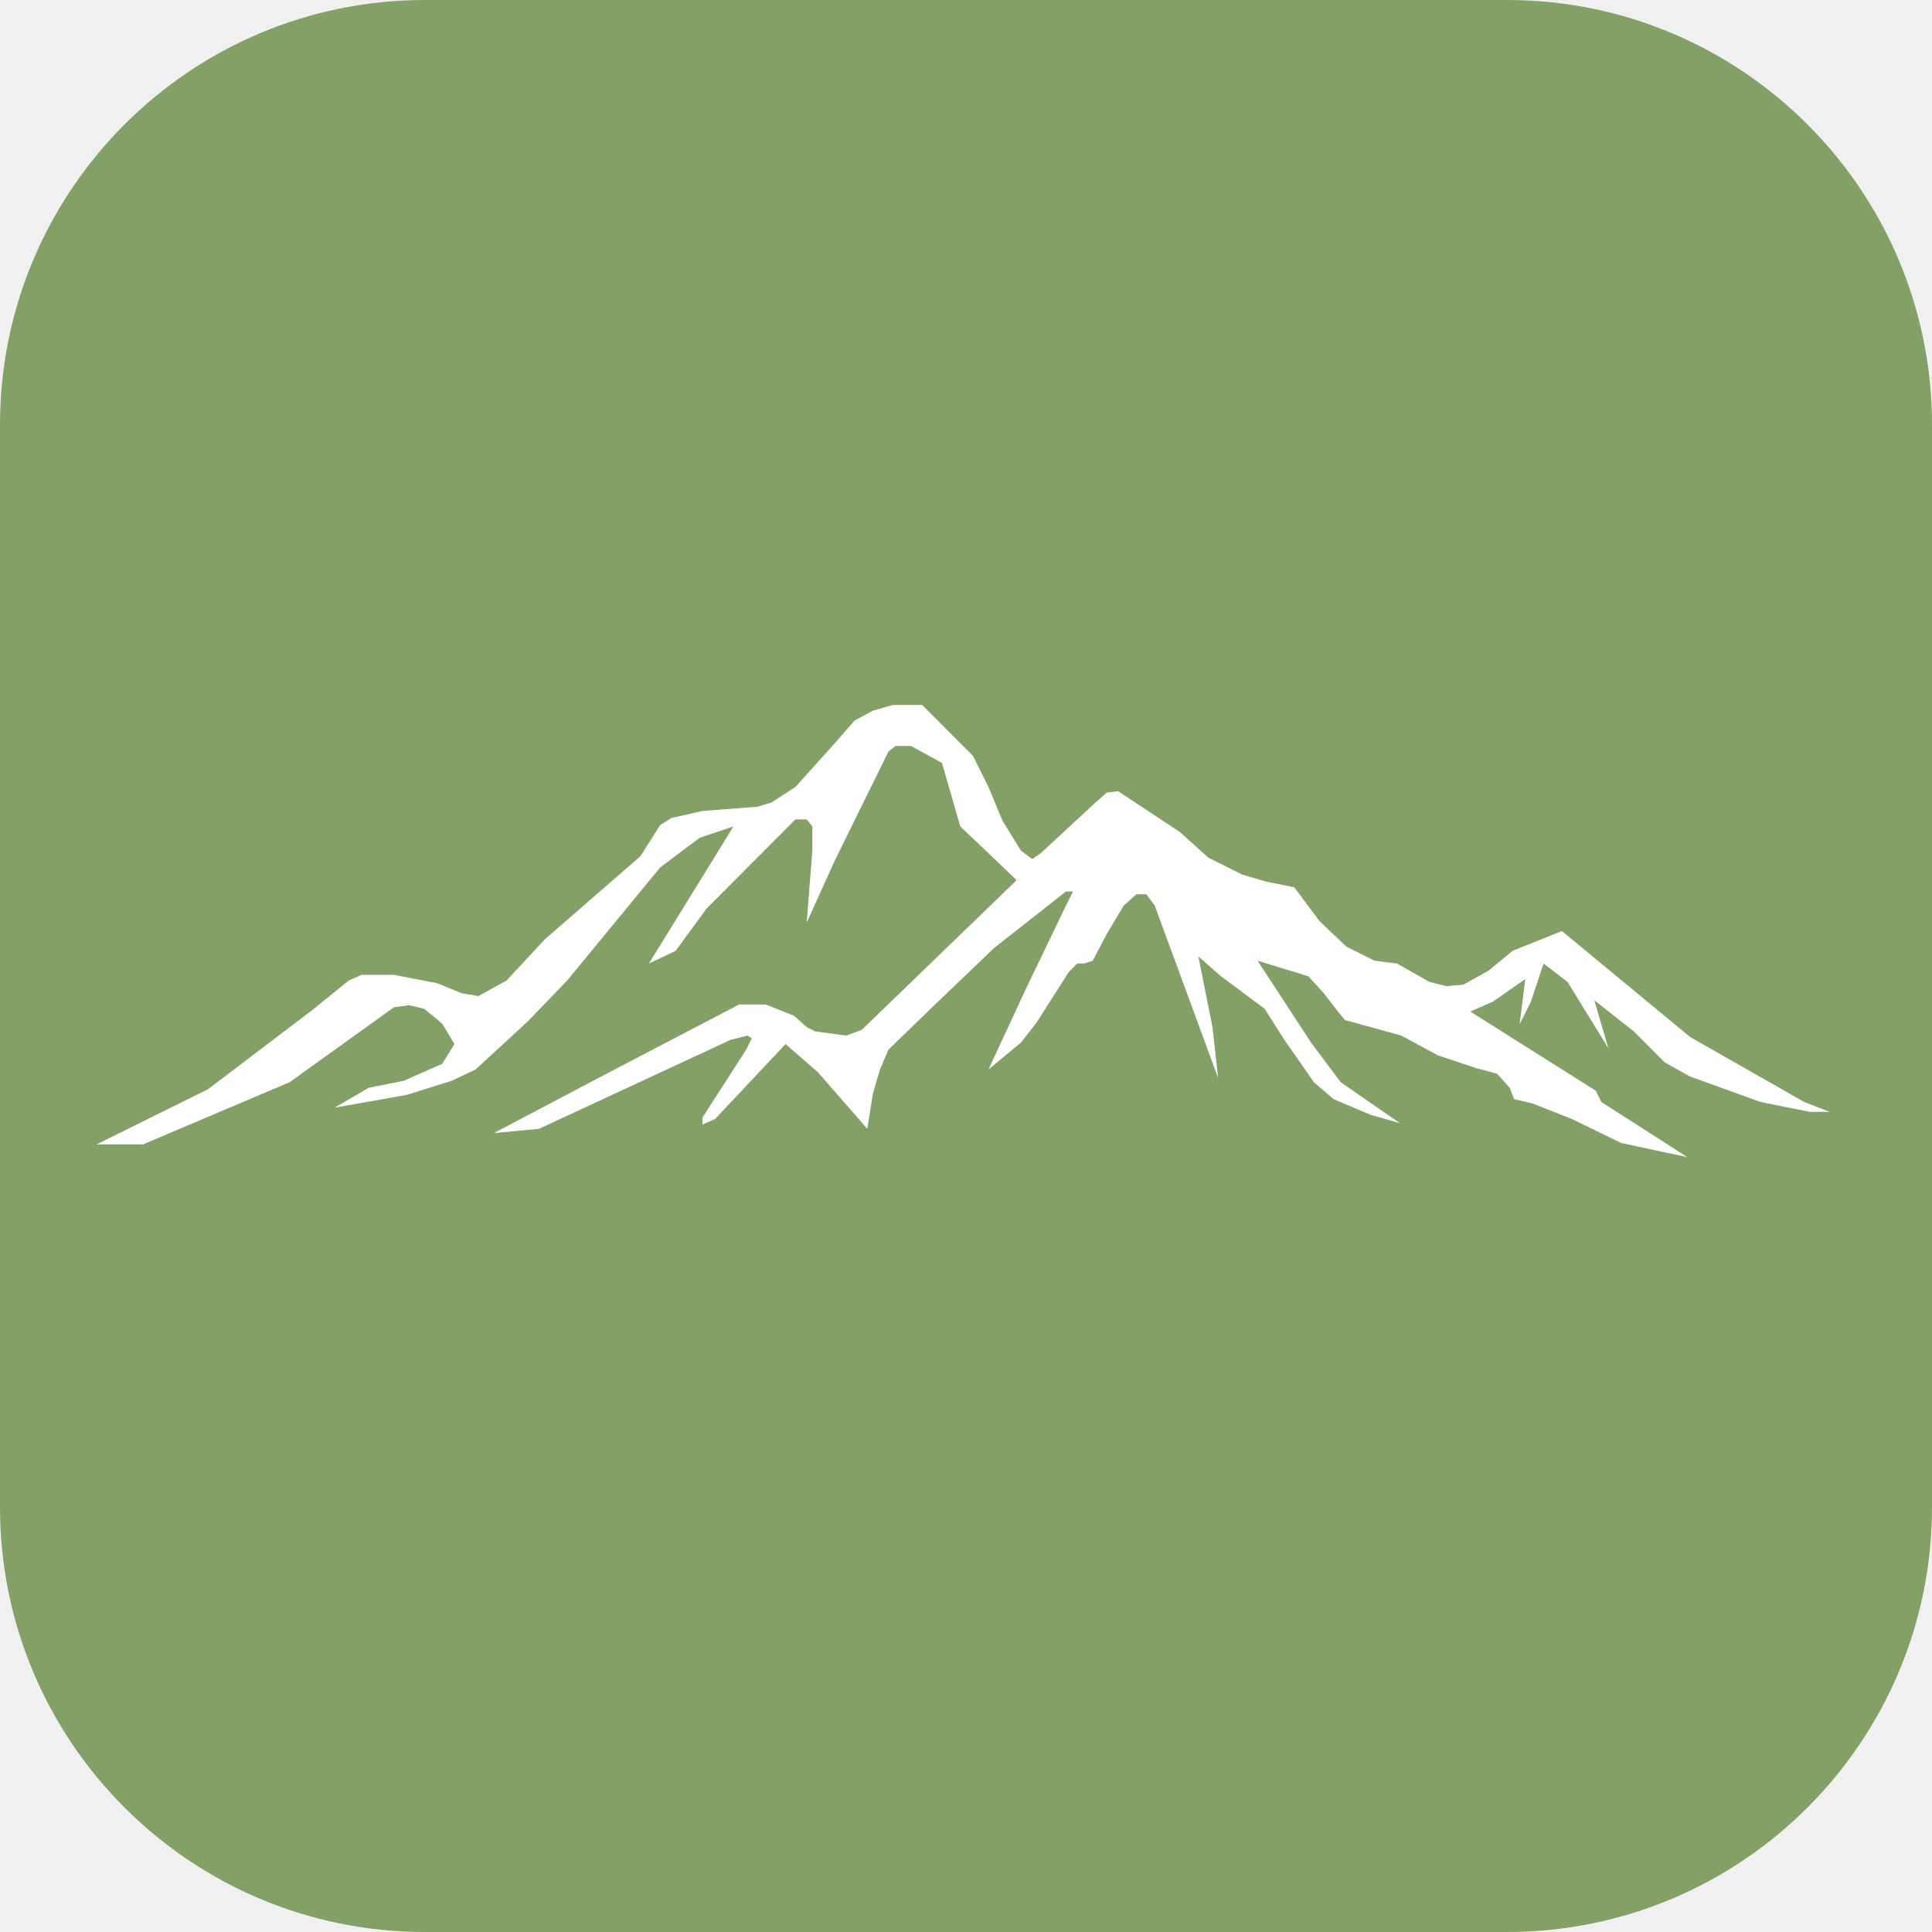
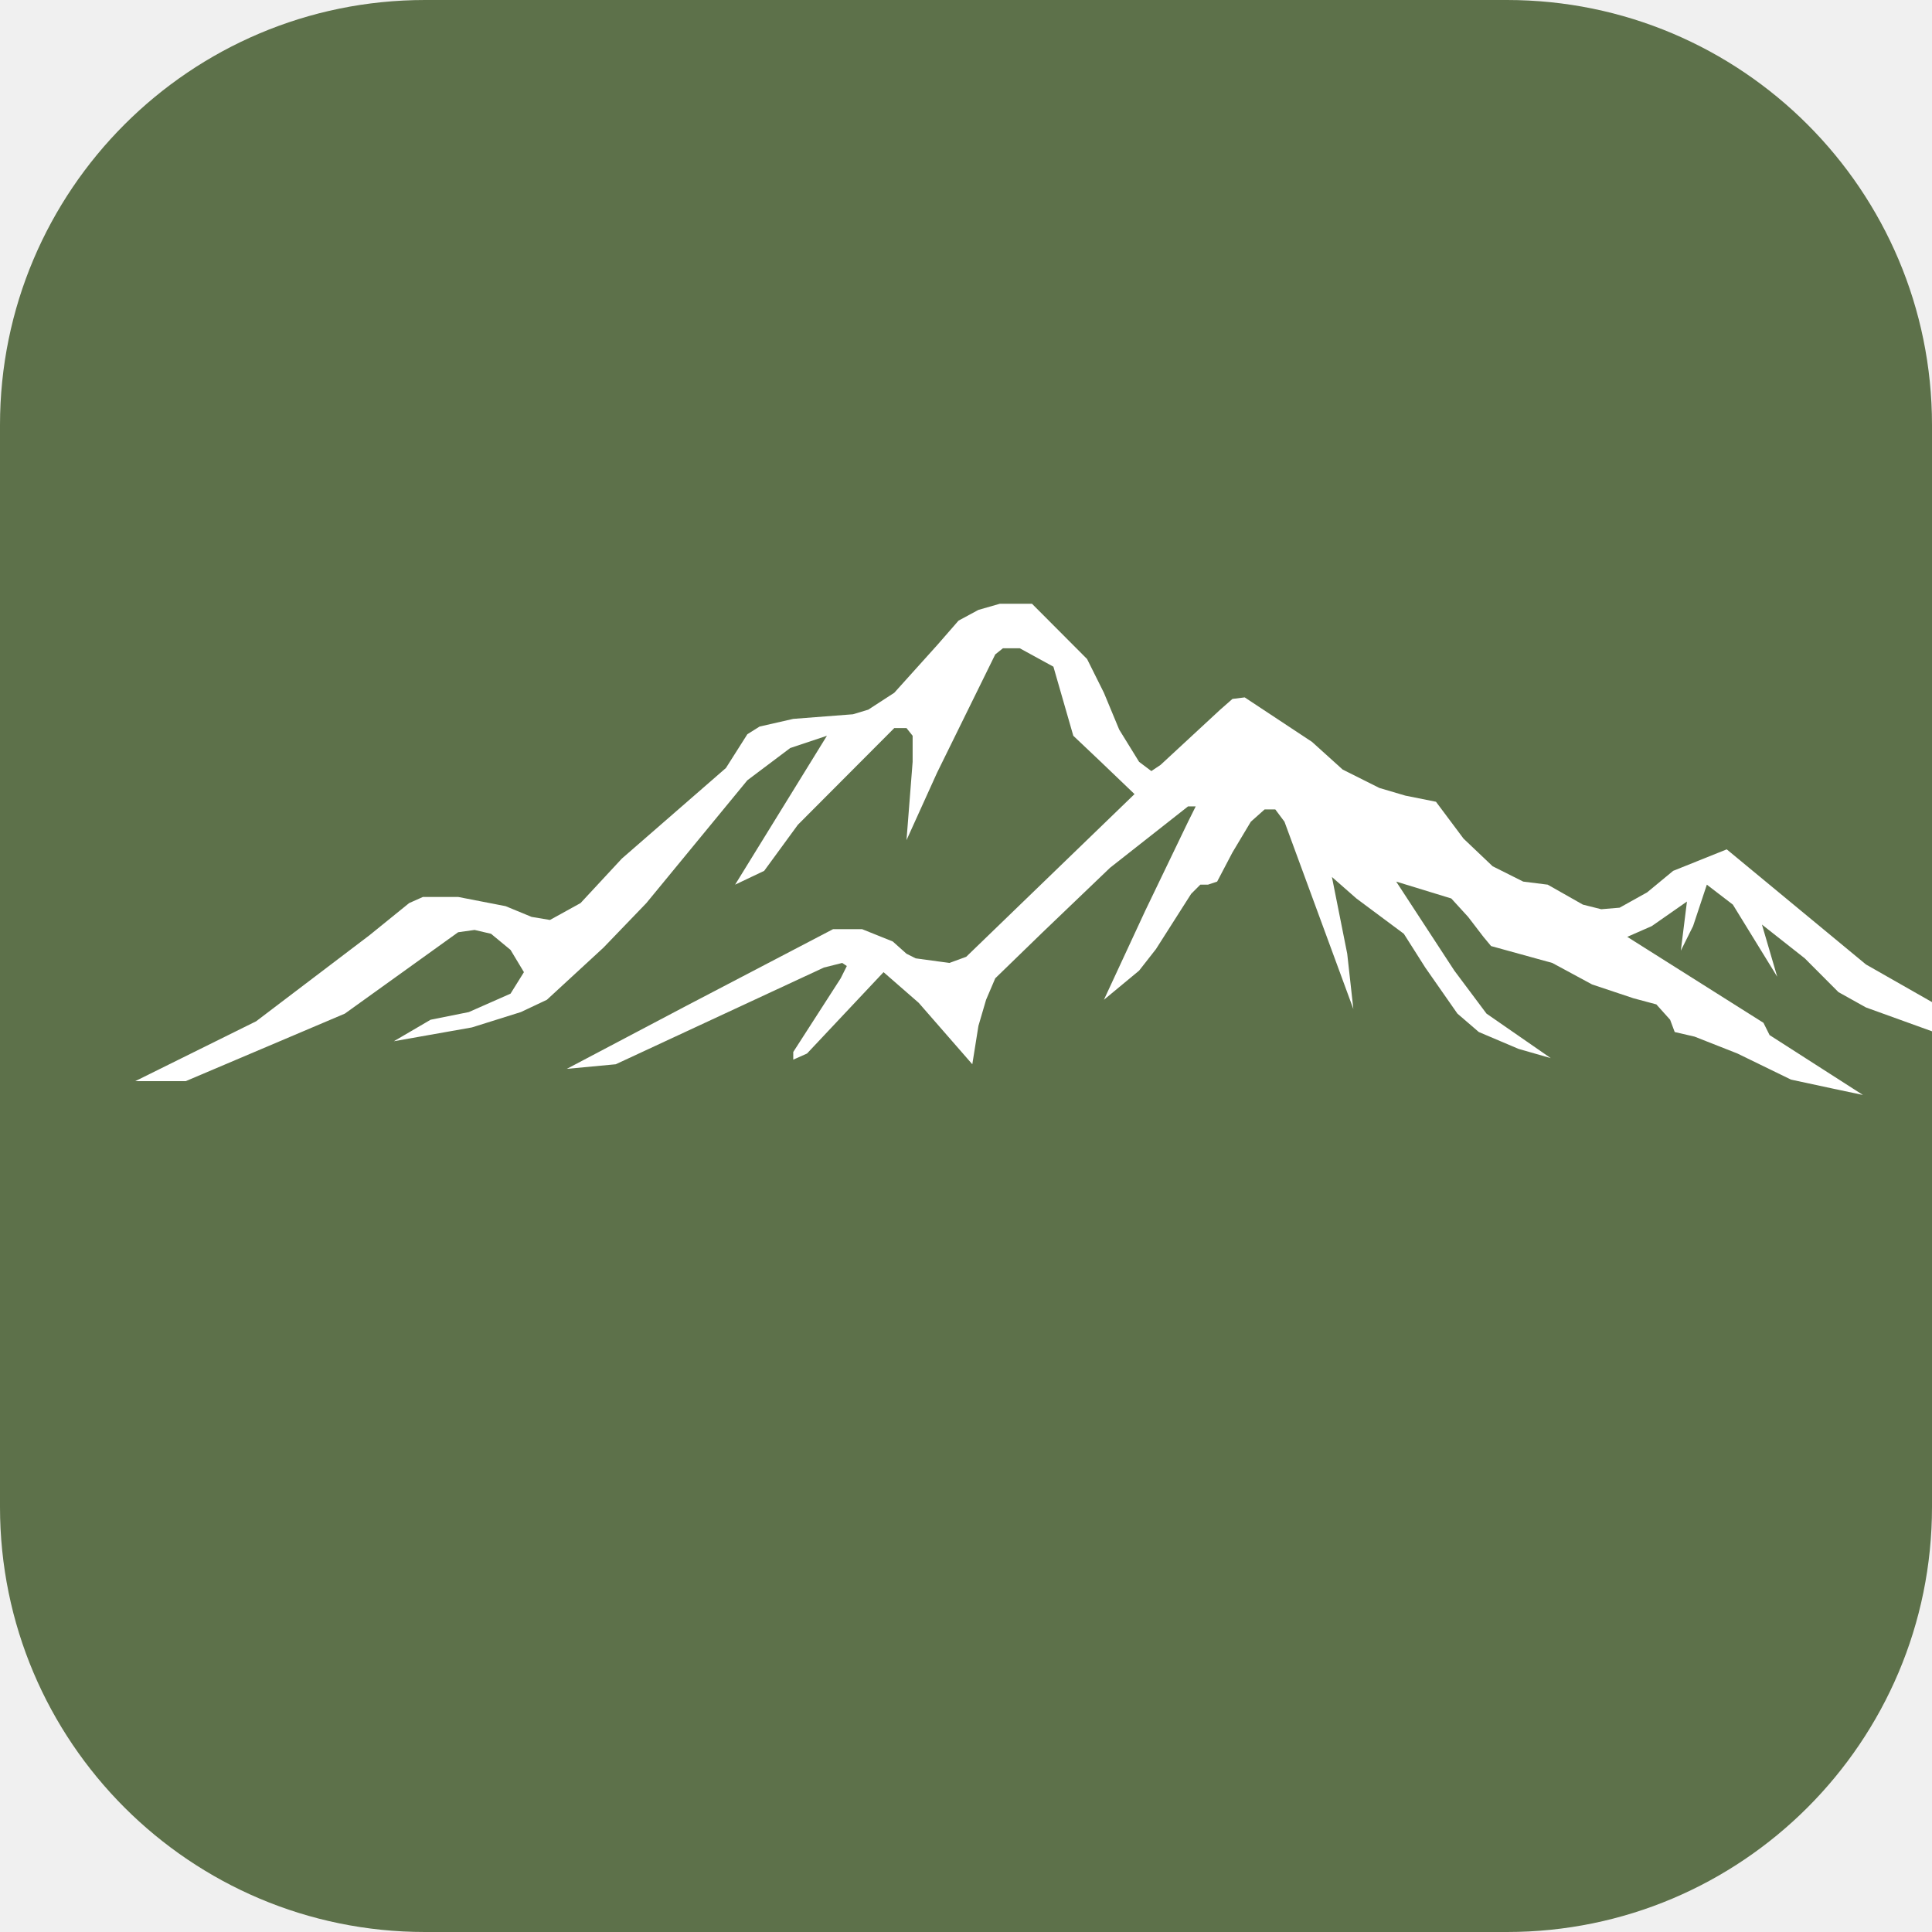
<svg xmlns="http://www.w3.org/2000/svg" viewBox="0 0 400 400">
-   <rect width="400" height="400" rx="88" fill="#83A066" />
-   <g transform="translate(20 135) scale(1.04)">
-     <path d="M9.256 98.009H0L22.159 87.04L42.915 71.29L50.207 65.384L52.732 64.259H59.183L67.878 65.946L72.646 67.915L76.012 68.478L81.622 65.384L89.195 57.227L108.268 40.634L112.195 34.446L114.439 33.04L120.61 31.634L131.549 30.79L134.354 29.946L139.122 26.852L146.976 18.134L150.902 13.634L154.549 11.665L158.476 10.54H164.366L174.463 20.665L177.549 26.852L180.354 33.602L184 39.509L186.244 41.196L187.927 40.071L198.866 29.946L201.11 27.977L203.354 27.696L215.695 35.852L221.305 40.915L228.037 44.29L232.805 45.696L238.415 46.821L243.463 53.571L248.793 58.634L254.402 61.446L258.89 62.009L265.341 65.665L268.707 66.509L272.073 66.228L277.122 63.415L281.89 59.477L291.707 55.54L317.232 76.634L339.951 89.571L345 91.54H341.073L331.256 89.571L317.232 84.509L312.183 81.696L306.012 75.509L298.159 69.321L300.963 78.884L292.829 65.665L288.061 62.009L285.537 69.603L283.293 74.103L284.415 65.103L277.963 69.603L273.476 71.571L298.439 87.321L299.561 89.571L316.671 100.54L311.341 99.415L303.488 97.728L293.671 92.946L285.817 89.853L282.171 89.009L281.329 86.759L278.805 83.946L274.598 82.821L267.024 80.29L259.732 76.353L248.512 73.259L247.11 71.571L244.305 67.915L241.22 64.54L231.122 61.446L241.78 77.759L247.671 85.634L259.451 93.79L253.561 92.103L246.268 89.009L242.341 85.634L236.451 77.196L232.524 71.009L223.829 64.54L219.341 60.602L222.146 74.665L223.268 84.79L210.646 50.477L208.963 48.227H207L204.476 50.477L201.11 56.102L198.305 61.446L196.622 62.009H195.22L193.537 63.696L187.085 73.821L184 77.759L177.549 83.103L185.122 66.79L192.976 50.477L194.378 47.665H192.976L178.671 58.915L166.329 70.728L157.634 79.165L155.951 83.103L154.549 87.884L153.427 94.915L143.61 83.665L137.159 78.04L123.134 92.946L120.61 94.071V92.665L129.305 79.165L130.427 76.915L129.585 76.353L126.22 77.196L88.073 94.915L79.098 95.759L100.976 84.228L127.902 70.165H133.232L138.841 72.415L141.366 74.665L143.049 75.509L149.22 76.353L152.305 75.228L183.159 45.415L176.988 39.509L171.939 34.727L168.293 22.071L162.122 18.696H159.037L157.634 19.821L146.976 41.477L141.366 53.852L142.488 39.509V34.727L141.366 33.321H139.122L121.451 51.04L115.28 59.477L109.951 62.009L126.78 34.727L120.049 36.977L112.195 42.884L93.683 65.384L85.829 73.54L75.451 83.103L70.683 85.353L61.707 88.165L47.402 90.696L54.134 86.759L61.146 85.353L68.79 81.978L71.244 78.04L68.79 73.962L65.213 71.009L62.198 70.306L59.183 70.728L38.427 85.634L9.256 98.009Z" fill="#ffffff" />
+   <rect width="400" height="400" rx="88" fill="#5D714A" />
+   <g transform="translate(28 125) scale(0.9)">
+     <path d="M11.617 109.822H0L27.811 96.05L53.861 76.275L63.014 68.859L66.182 67.447H74.279L85.192 69.566L91.176 72.037L95.401 72.744L102.441 68.859L111.946 58.619L135.884 37.784L140.813 30.016L143.629 28.25L151.374 26.484L165.104 25.425L168.624 24.366L174.608 20.481L184.466 9.534L189.393 3.884L193.97 1.413L198.899 0H206.291L218.964 12.713L222.837 20.481L226.357 28.956L230.933 36.372L233.75 38.491L235.862 37.078L249.591 24.366L252.408 21.894L255.224 21.541L270.713 31.781L277.754 38.138L286.203 42.375L292.187 44.141L299.228 45.553L305.564 54.028L312.253 60.384L319.293 63.916L324.926 64.622L333.022 69.213L337.247 70.272L341.471 69.919L347.808 66.388L353.792 61.444L366.113 56.5L398.149 82.984L426.663 99.228L433 101.7H428.071L415.75 99.228L398.149 92.872L391.812 89.341L384.067 81.572L374.211 73.803L377.73 85.809L367.522 69.213L361.537 64.622L358.37 74.156L355.553 79.806L356.961 68.506L348.864 74.156L343.232 76.628L374.563 96.403L375.971 99.228L397.445 113L390.756 111.587L380.899 109.469L368.578 103.466L358.721 99.581L354.145 98.522L353.088 95.697L349.92 92.166L344.64 90.753L335.134 87.575L325.982 82.631L311.901 78.747L310.141 76.628L306.62 72.037L302.749 67.8L290.075 63.916L303.451 84.397L310.845 94.284L325.63 104.525L318.237 102.406L309.084 98.522L304.156 94.284L296.763 83.691L291.834 75.922L280.922 67.8L275.289 62.856L278.809 80.513L280.218 93.225L264.376 50.144L262.264 47.319H259.8L256.632 50.144L252.408 57.206L248.887 63.916L246.775 64.622H245.015L242.903 66.741L234.805 79.453L230.933 84.397L222.837 91.106L232.342 70.625L242.199 50.144L243.958 46.612H242.199L224.245 60.737L208.755 75.569L197.842 86.162L195.73 91.106L193.97 97.109L192.562 105.938L180.241 91.812L172.144 84.75L154.542 103.466L151.374 104.878V103.112L162.287 86.162L163.695 83.338L162.639 82.631L158.415 83.691L110.538 105.938L99.273 106.997L126.732 92.519L160.526 74.862H167.216L174.256 77.688L177.425 80.513L179.537 81.572L187.282 82.631L191.154 81.219L229.878 43.788L222.133 36.372L215.796 30.369L211.22 14.478L203.475 10.241H199.603L197.842 11.653L184.466 38.844L177.425 54.381L178.833 36.372V30.369L177.425 28.603H174.608L152.43 50.85L144.685 61.444L137.996 64.622L159.118 30.369L150.67 33.194L140.813 40.609L117.579 68.859L107.722 79.1L94.697 91.106L88.712 93.931L77.447 97.463L59.493 100.641L67.942 95.697L76.743 93.931L86.336 89.694L89.416 84.75L86.336 79.63L81.847 75.922L78.063 75.039L74.279 75.569L48.228 94.284L11.617 109.822Z" fill="#ffffff" />
  </g>
</svg>
